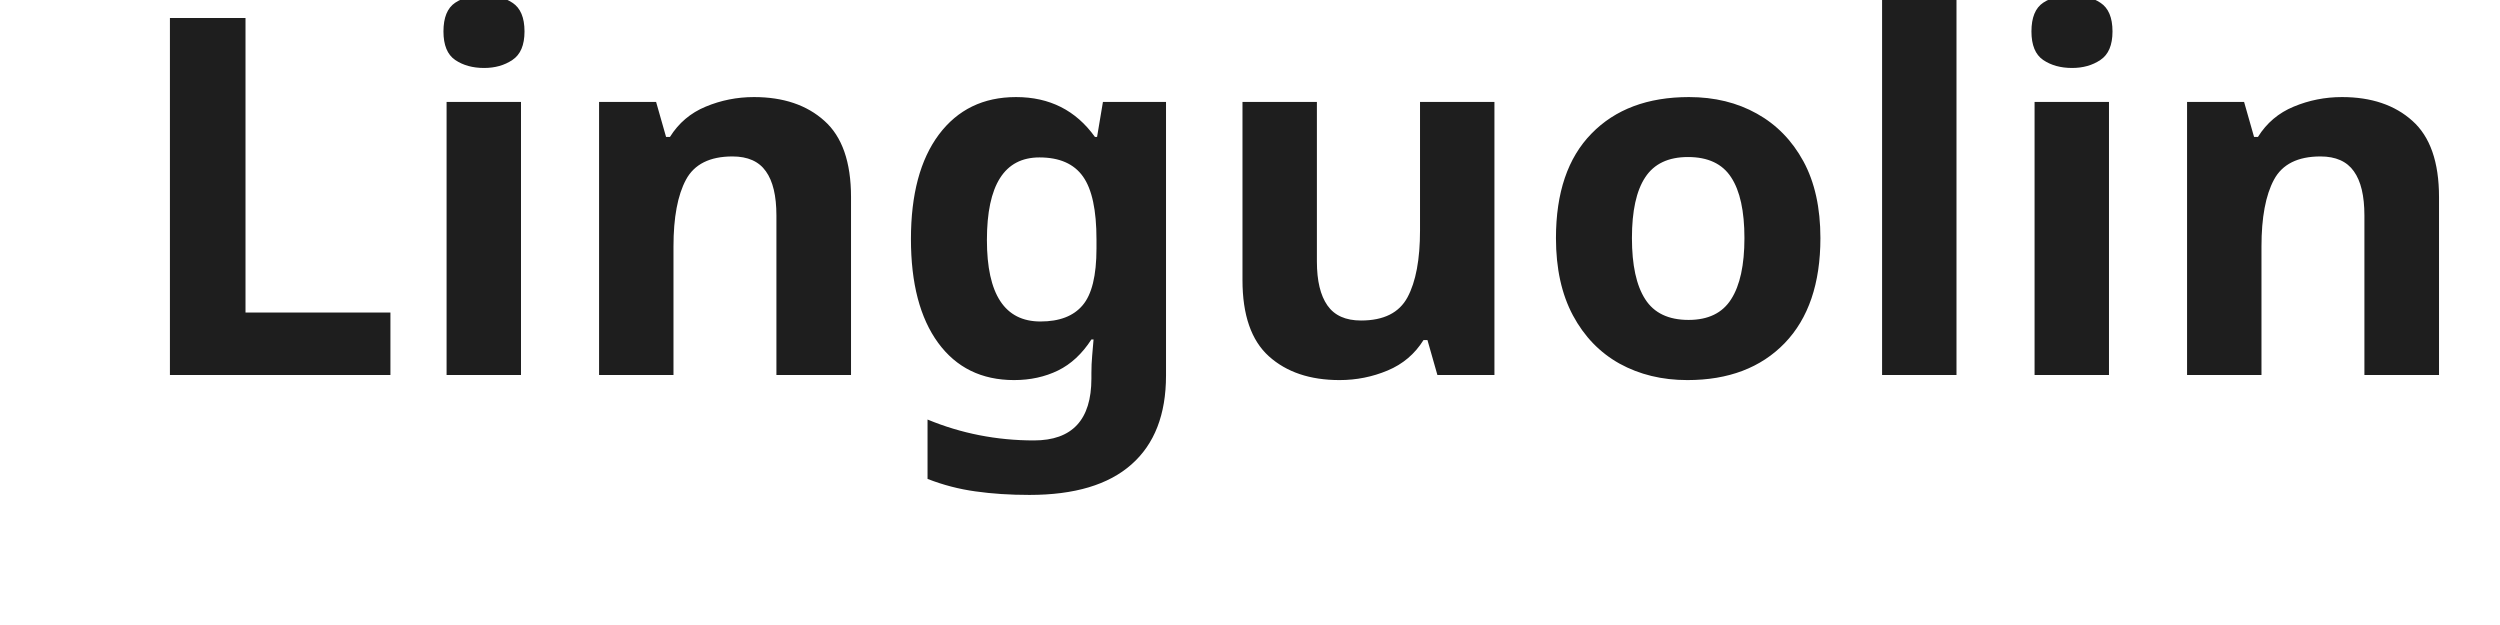
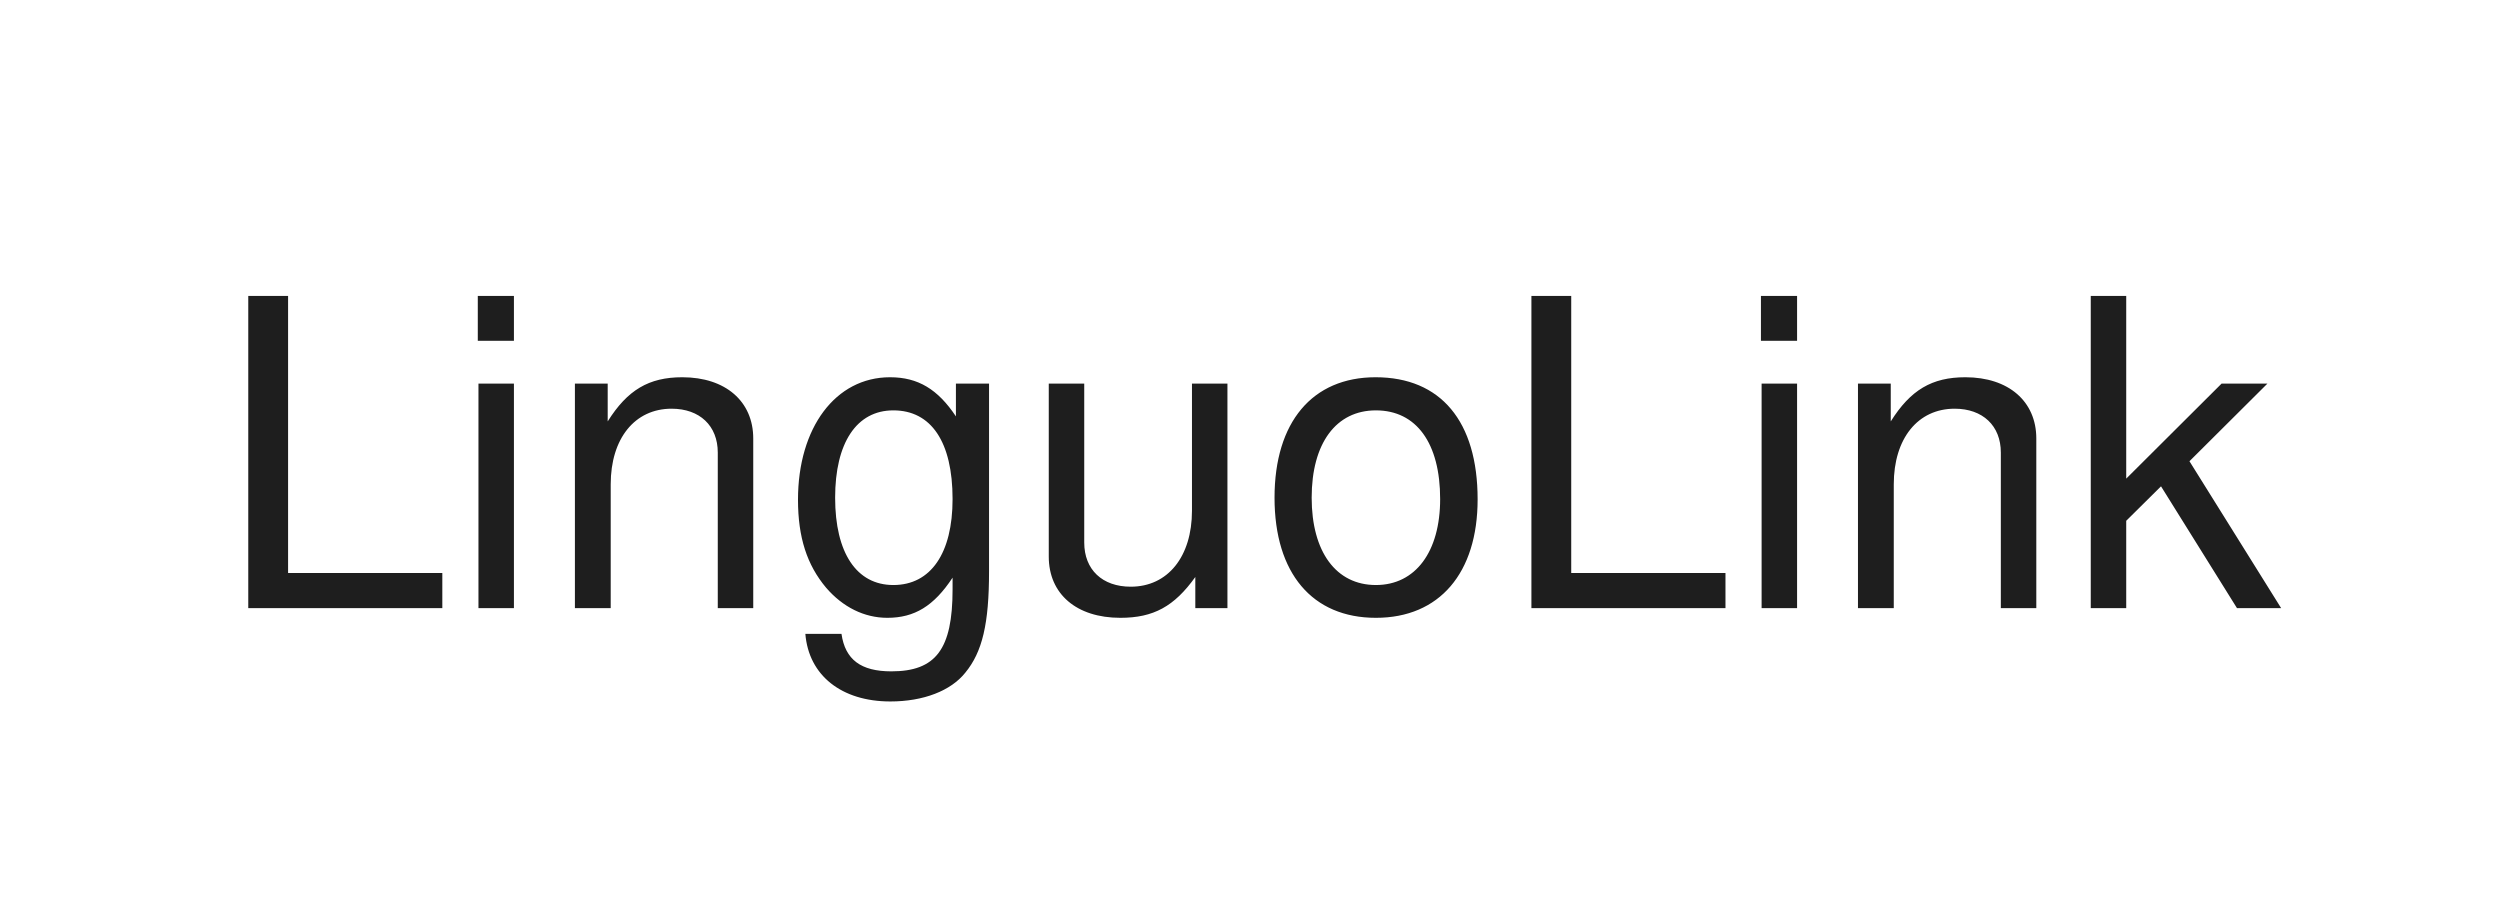
- <svg xmlns="http://www.w3.org/2000/svg" version="1.1" viewBox="0 0 200 50" width="200" height="50">
-   <text x="10" y="30" font-family="sans-serif" font-size="40px" font-weight="600" fill="#1e1e1e" text-anchor="start">
-     Linguolink
-   </text>
+ <svg xmlns="http://www.w3.org/2000/svg" version="1.1" viewBox="0 0 116.748 43" width="350.244" height="129">
+   <defs>
+     <style class="style-fonts">
+       @font-face {
+         font-family: "Virgil";
+         src: url("https://excalidraw.com/Virgil.woff2");
+       }
+       @font-face {
+         font-family: "Cascadia";
+         src: url("https://excalidraw.com/Cascadia.woff2");
+       }
+       @font-face {
+         font-family: "Assistant";
+         src: url("https://excalidraw.com/Assistant-Regular.woff2");
+       }
+     </style>
+   </defs>
+   <g transform="translate(10 10) rotate(0 48.37402 11.5)">
+     <text x="0" y="18.4" font-family="Helvetica, Segoe UI Emoji" font-size="20px" fill="#1e1e1e" text-anchor="start" style="white-space: pre;" direction="ltr" dominant-baseline="alphabetic">LinguoLink</text>
+   </g>
</svg>
